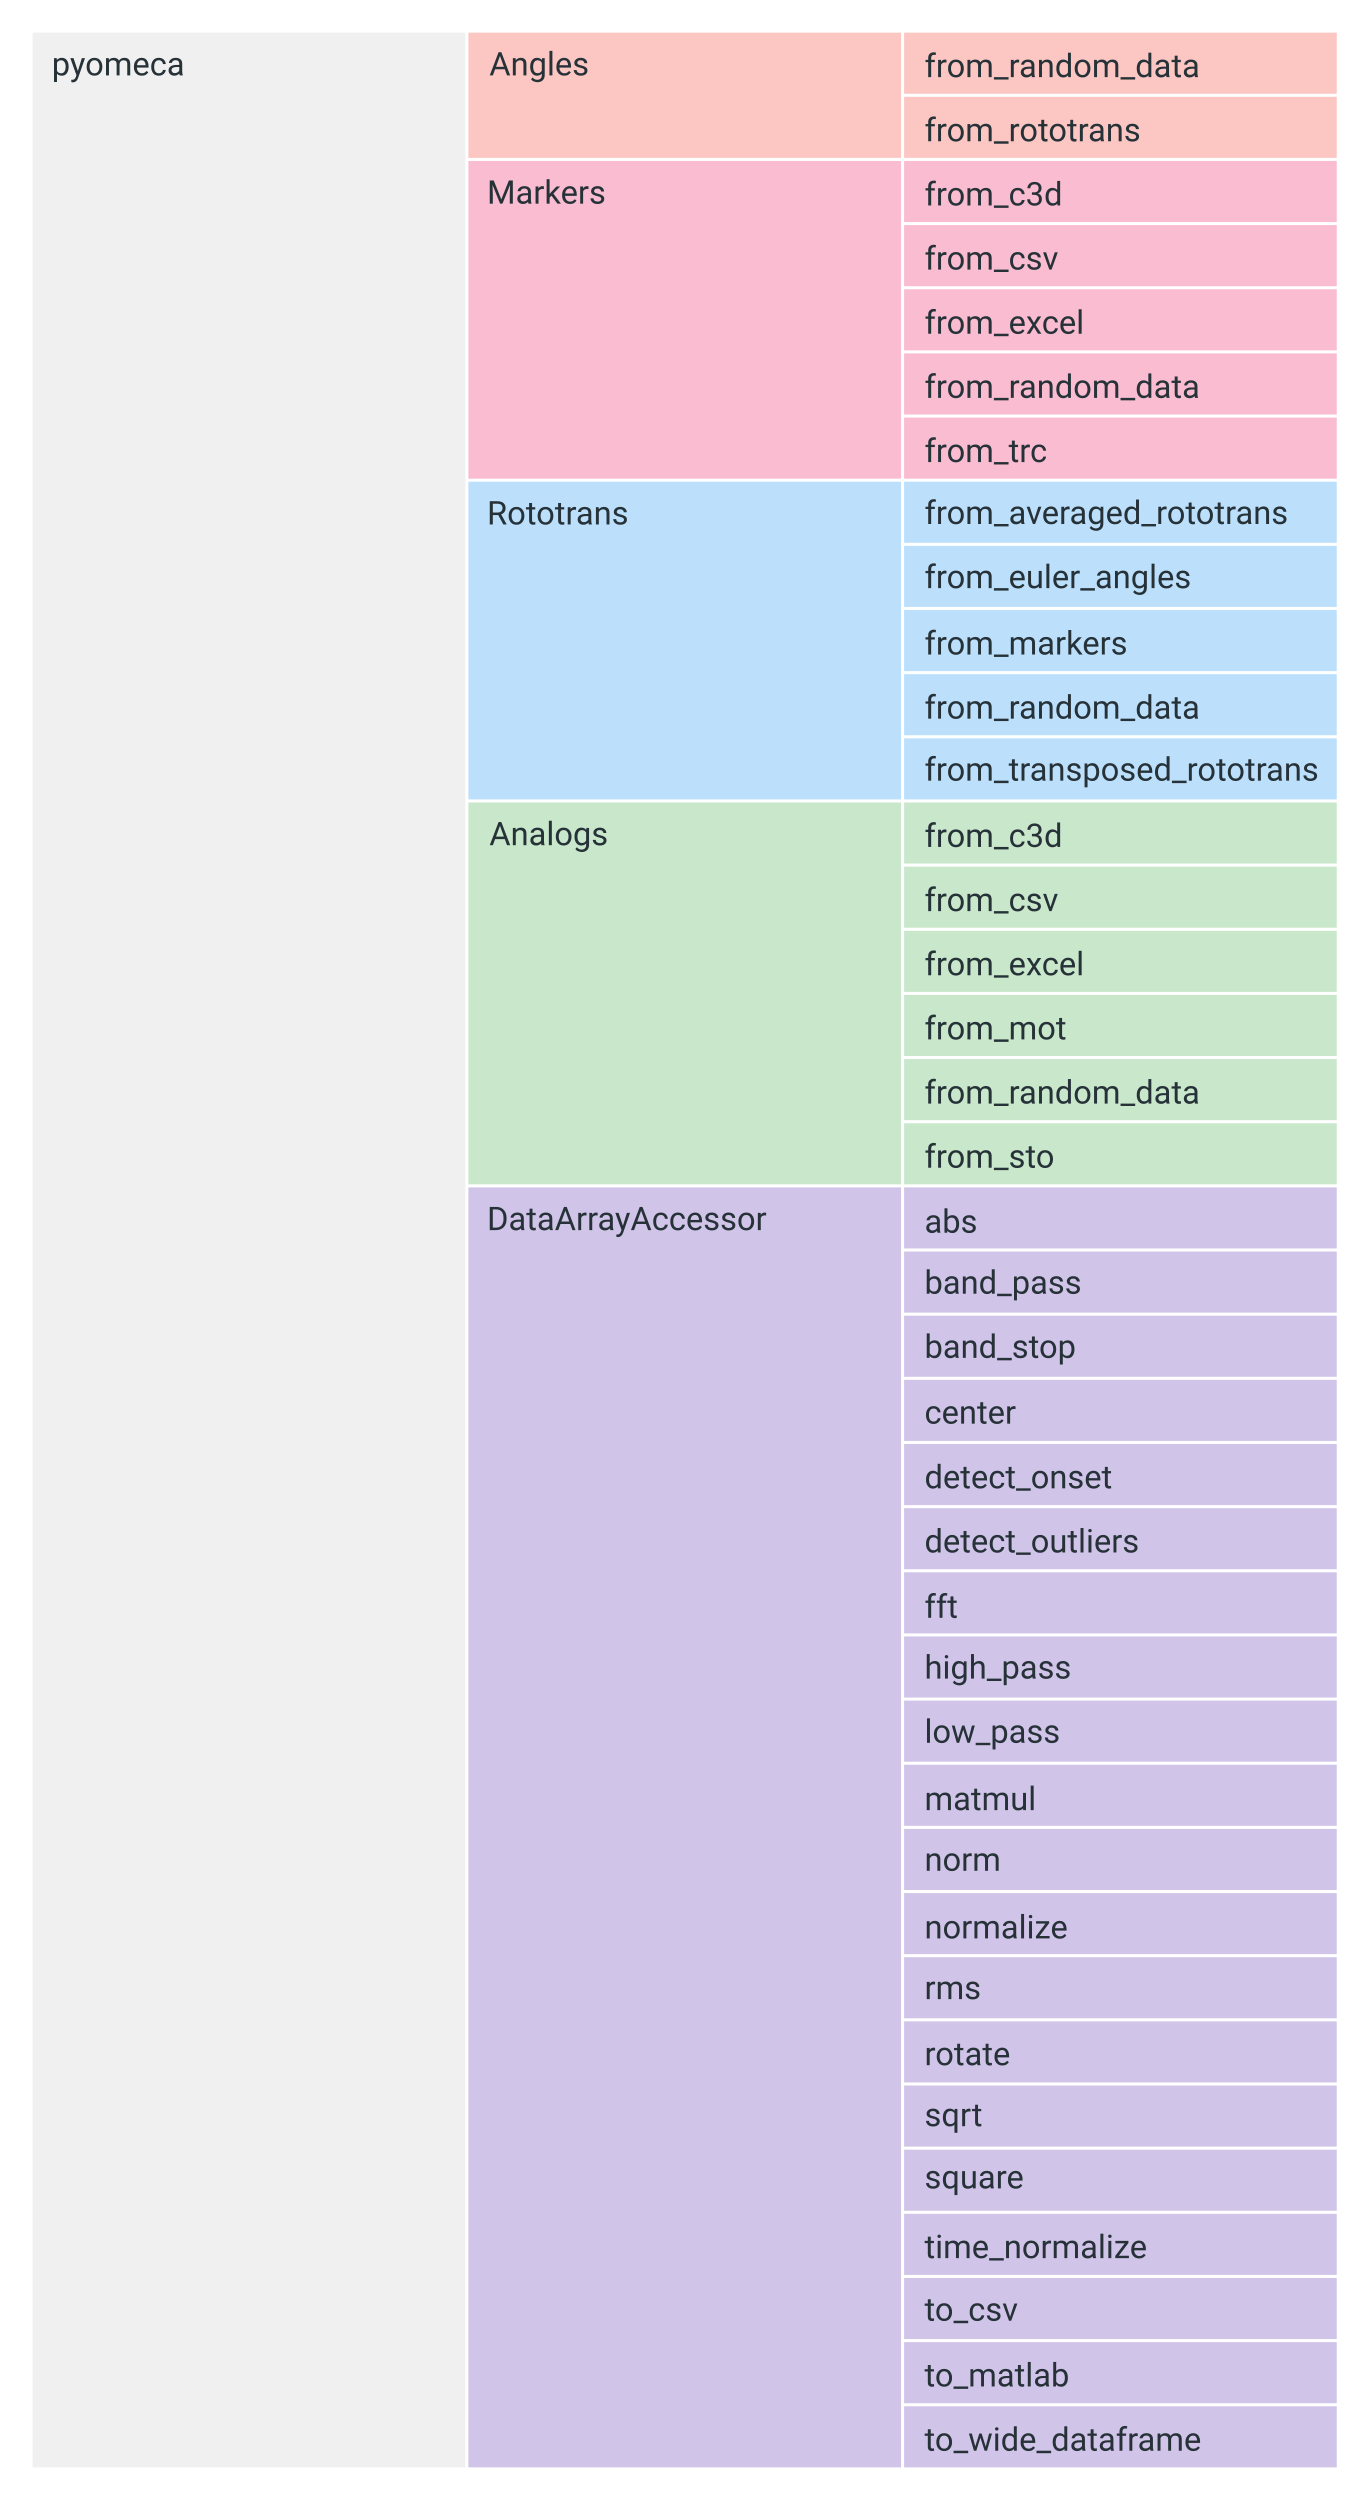
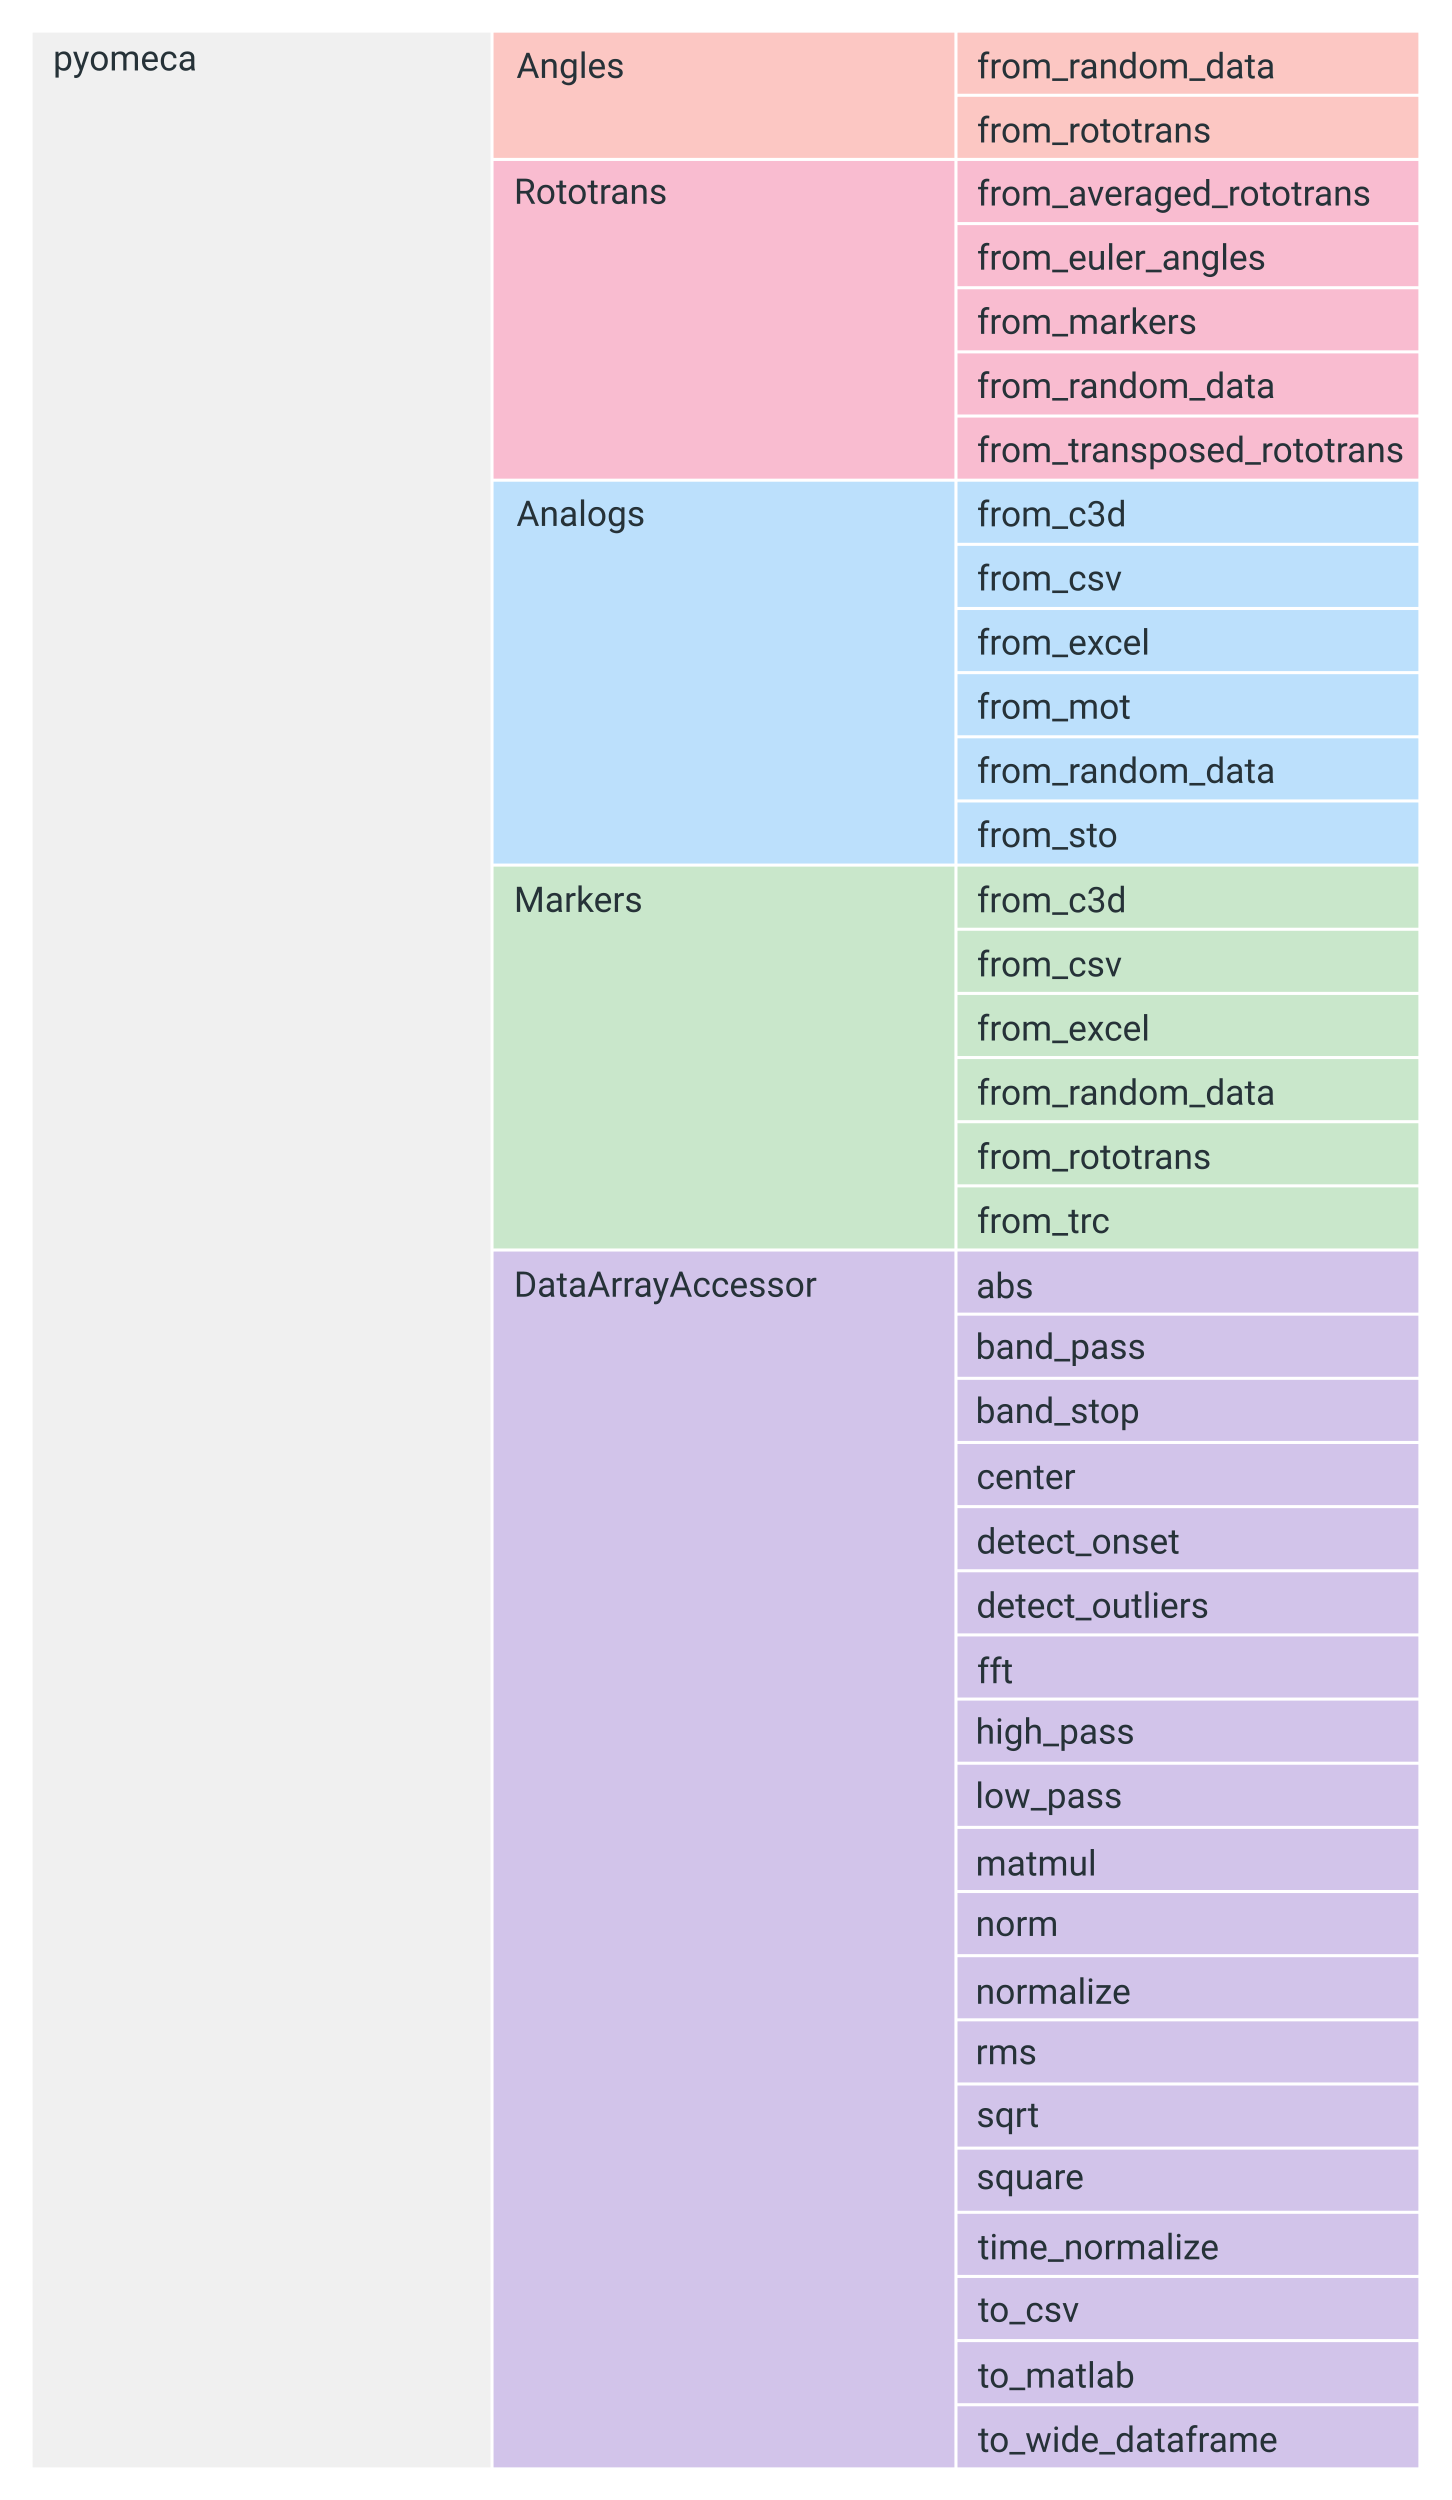
- <svg xmlns="http://www.w3.org/2000/svg" width="41.938pc" height="76.562pc" version="1.1" id="svg356">
+ <svg xmlns="http://www.w3.org/2000/svg" width="44.438pc" height="76.562pc" version="1.1" id="svg356">
  <defs id="defs360" />
-   <g id="g1631" transform="translate(14.5,14.5)">
-     <rect style="fill:#cccccc;fill-opacity:0.3;stroke-width:0.922" y="1.5" x="1.5" id="rect2" height="1193" width="212" />
-     <text y="11.5" x="10.875" dominant-baseline="hanging" id="text4" style="font-style:normal;font-variant:normal;font-weight:normal;font-stretch:normal;font-size:16px;font-family:Roboto;-inkscape-font-specification:Roboto;dominant-baseline:hanging;fill:#263238;fill-opacity:1">pyomeca</text>
-   </g>
-   <g id="g1627" transform="translate(-22.83333,14.5)">
-     <rect style="fill:#f44336;fill-opacity:0.3;stroke-width:0.919" y="1.5" x="252.333" id="rect10" height="61.368" width="212" />
-     <text y="11.5" x="262.583" dominant-baseline="hanging" id="text12" style="font-style:normal;font-variant:normal;font-weight:normal;font-stretch:normal;font-size:16px;font-family:Roboto;-inkscape-font-specification:Roboto;dominant-baseline:hanging;fill:#263238;fill-opacity:1">Angles</text>
-     <rect style="fill:#e91e63;fill-opacity:0.3;stroke-width:0.919" y="64.368" x="252.333" id="rect18" height="155.671" width="212" />
-     <text y="74.368" x="261.482" dominant-baseline="hanging" id="text20" style="font-style:normal;font-variant:normal;font-weight:normal;font-stretch:normal;font-size:16px;font-family:Roboto;-inkscape-font-specification:Roboto;dominant-baseline:hanging;fill:#263238;fill-opacity:1">Markers</text>
-     <rect style="fill:#2196f3;fill-opacity:0.3;stroke-width:0.919" y="221.539" x="252.333" id="rect26" height="155.671" width="212" />
-     <text y="231.539" x="261.49" dominant-baseline="hanging" id="text28" style="font-style:normal;font-variant:normal;font-weight:normal;font-stretch:normal;font-size:16px;font-family:Roboto;-inkscape-font-specification:Roboto;dominant-baseline:hanging;fill:#263238;fill-opacity:1">Rototrans</text>
-     <rect style="fill:#4caf50;fill-opacity:0.3;stroke-width:0.919" y="378.711" x="252.333" id="rect34" height="187.105" width="212" />
-     <text y="388.711" x="262.583" dominant-baseline="hanging" id="text36" style="font-style:normal;font-variant:normal;font-weight:normal;font-stretch:normal;font-size:16px;font-family:Roboto;-inkscape-font-specification:Roboto;dominant-baseline:hanging;fill:#263238;fill-opacity:1">Analogs</text>
-     <rect style="fill:#673ab7;fill-opacity:0.298;stroke-width:0.919" y="567.316" x="252.333" id="rect42" height="627.184" width="212" />
-     <text y="577.316" x="261.482" dominant-baseline="hanging" id="text44" style="font-style:normal;font-variant:normal;font-weight:normal;font-stretch:normal;font-size:16px;font-family:Roboto;-inkscape-font-specification:Roboto;dominant-baseline:hanging;fill:#263238;fill-opacity:1">DataArrayAccessor</text>
-   </g>
-   <g id="g1615" transform="translate(-61.66668,14.5)">
-     <rect style="fill:#f44336;fill-opacity:0.3;stroke-width:0.919" y="1.5" x="504.667" id="rect50" height="29.934" width="212" />
-     <text y="12.359" x="514.667" dominant-baseline="hanging" id="text52" style="font-style:normal;font-variant:normal;font-weight:normal;font-stretch:normal;font-size:16px;font-family:Roboto;-inkscape-font-specification:Roboto;dominant-baseline:hanging;fill:#263238;fill-opacity:1">from_random_data</text>
-     <rect style="fill:#f44336;fill-opacity:0.3;stroke-width:0.919" y="32.934" x="504.667" id="rect58" height="29.934" width="212" />
-     <text y="43.794" x="514.667" dominant-baseline="hanging" id="text60" style="font-style:normal;font-variant:normal;font-weight:normal;font-stretch:normal;font-size:16px;font-family:Roboto;-inkscape-font-specification:Roboto;dominant-baseline:hanging;fill:#263238;fill-opacity:1">from_rototrans</text>
-     <rect style="fill:#e91e63;fill-opacity:0.3;stroke-width:0.919" y="64.368" x="504.667" id="rect66" height="29.934" width="212" />
-     <text y="75.228" x="514.667" dominant-baseline="hanging" id="text68" style="font-style:normal;font-variant:normal;font-weight:normal;font-stretch:normal;font-size:16px;font-family:Roboto;-inkscape-font-specification:Roboto;dominant-baseline:hanging;fill:#263238;fill-opacity:1">from_c3d</text>
-     <rect style="fill:#e91e63;fill-opacity:0.3;stroke-width:0.919" y="95.803" x="504.667" id="rect74" height="29.934" width="212" />
-     <text y="106.662" x="514.667" dominant-baseline="hanging" id="text76" style="font-style:normal;font-variant:normal;font-weight:normal;font-stretch:normal;font-size:16px;font-family:Roboto;-inkscape-font-specification:Roboto;dominant-baseline:hanging;fill:#263238;fill-opacity:1">from_csv</text>
-     <rect style="fill:#e91e63;fill-opacity:0.3;stroke-width:0.919" y="127.237" x="504.667" id="rect82" height="29.934" width="212" />
-     <text y="138.096" x="514.667" dominant-baseline="hanging" id="text84" style="font-style:normal;font-variant:normal;font-weight:normal;font-stretch:normal;font-size:16px;font-family:Roboto;-inkscape-font-specification:Roboto;dominant-baseline:hanging;fill:#263238;fill-opacity:1">from_excel</text>
-     <rect style="fill:#e91e63;fill-opacity:0.3;stroke-width:0.919" y="158.671" x="504.667" id="rect90" height="29.934" width="212" />
-     <text y="169.53" x="514.667" dominant-baseline="hanging" id="text92" style="font-style:normal;font-variant:normal;font-weight:normal;font-stretch:normal;font-size:16px;font-family:Roboto;-inkscape-font-specification:Roboto;dominant-baseline:hanging;fill:#263238;fill-opacity:1">from_random_data</text>
-     <rect style="fill:#e91e63;fill-opacity:0.3;stroke-width:0.919" y="190.105" x="504.667" id="rect98" height="29.934" width="212" />
-     <text y="200.965" x="514.667" dominant-baseline="hanging" id="text100" style="font-style:normal;font-variant:normal;font-weight:normal;font-stretch:normal;font-size:16px;font-family:Roboto;-inkscape-font-specification:Roboto;dominant-baseline:hanging;fill:#263238;fill-opacity:1">from_trc</text>
-     <rect style="fill:#2196f3;fill-opacity:0.3;stroke-width:0.919" y="221.539" x="504.667" id="rect106" height="29.934" width="212" />
-     <text y="231.325" x="514.667" dominant-baseline="hanging" id="text108" style="font-style:normal;font-variant:normal;font-weight:normal;font-stretch:normal;font-size:16px;font-family:Roboto;-inkscape-font-specification:Roboto;dominant-baseline:hanging;fill:#263238;fill-opacity:1">from_averaged_rototrans</text>
-     <rect style="fill:#2196f3;fill-opacity:0.3;stroke-width:0.919" y="252.974" x="504.667" id="rect114" height="29.934" width="212" />
-     <text y="262.759" x="514.667" dominant-baseline="hanging" id="text116" style="font-style:normal;font-variant:normal;font-weight:normal;font-stretch:normal;font-size:16px;font-family:Roboto;-inkscape-font-specification:Roboto;dominant-baseline:hanging;fill:#263238;fill-opacity:1">from_euler_angles</text>
-     <rect style="fill:#2196f3;fill-opacity:0.3;stroke-width:0.919" y="284.408" x="504.667" id="rect122" height="29.934" width="212" />
-     <text y="295.267" x="514.667" dominant-baseline="hanging" id="text124" style="font-style:normal;font-variant:normal;font-weight:normal;font-stretch:normal;font-size:16px;font-family:Roboto;-inkscape-font-specification:Roboto;dominant-baseline:hanging;fill:#263238;fill-opacity:1">from_markers</text>
-     <rect style="fill:#2196f3;fill-opacity:0.3;stroke-width:0.919" y="315.842" x="504.667" id="rect130" height="29.934" width="212" />
-     <text y="326.701" x="514.667" dominant-baseline="hanging" id="text132" style="font-style:normal;font-variant:normal;font-weight:normal;font-stretch:normal;font-size:16px;font-family:Roboto;-inkscape-font-specification:Roboto;dominant-baseline:hanging;fill:#263238;fill-opacity:1">from_random_data</text>
-     <rect style="fill:#2196f3;fill-opacity:0.3;stroke-width:0.919" y="347.276" x="504.667" id="rect138" height="29.934" width="212" />
-     <text y="357.1" x="514.667" dominant-baseline="hanging" id="text140" style="font-style:normal;font-variant:normal;font-weight:normal;font-stretch:normal;font-size:16px;font-family:Roboto;-inkscape-font-specification:Roboto;dominant-baseline:hanging;fill:#263238;fill-opacity:1">from_transposed_rototrans</text>
-     <rect style="fill:#4caf50;fill-opacity:0.3;stroke-width:0.919" y="378.711" x="504.667" id="rect146" height="29.934" width="212" />
-     <text y="389.57" x="514.667" dominant-baseline="hanging" id="text148" style="font-style:normal;font-variant:normal;font-weight:normal;font-stretch:normal;font-size:16px;font-family:Roboto;-inkscape-font-specification:Roboto;dominant-baseline:hanging;fill:#263238;fill-opacity:1">from_c3d</text>
-     <rect style="fill:#4caf50;fill-opacity:0.3;stroke-width:0.919" y="410.145" x="504.667" id="rect154" height="29.934" width="212" />
-     <text y="421.004" x="514.667" dominant-baseline="hanging" id="text156" style="font-style:normal;font-variant:normal;font-weight:normal;font-stretch:normal;font-size:16px;font-family:Roboto;-inkscape-font-specification:Roboto;dominant-baseline:hanging;fill:#263238;fill-opacity:1">from_csv</text>
-     <rect style="fill:#4caf50;fill-opacity:0.3;stroke-width:0.919" y="441.579" x="504.667" id="rect162" height="29.934" width="212" />
-     <text y="452.438" x="514.667" dominant-baseline="hanging" id="text164" style="font-style:normal;font-variant:normal;font-weight:normal;font-stretch:normal;font-size:16px;font-family:Roboto;-inkscape-font-specification:Roboto;dominant-baseline:hanging;fill:#263238;fill-opacity:1">from_excel</text>
-     <rect style="fill:#4caf50;fill-opacity:0.3;stroke-width:0.919" y="473.013" x="504.667" id="rect170" height="29.934" width="212" />
-     <text y="483.872" x="514.667" dominant-baseline="hanging" id="text172" style="font-style:normal;font-variant:normal;font-weight:normal;font-stretch:normal;font-size:16px;font-family:Roboto;-inkscape-font-specification:Roboto;dominant-baseline:hanging;fill:#263238;fill-opacity:1">from_mot</text>
-     <rect style="fill:#4caf50;fill-opacity:0.3;stroke-width:0.919" y="504.447" x="504.667" id="rect178" height="29.934" width="212" />
-     <text y="515.307" x="514.667" dominant-baseline="hanging" id="text180" style="font-style:normal;font-variant:normal;font-weight:normal;font-stretch:normal;font-size:16px;font-family:Roboto;-inkscape-font-specification:Roboto;dominant-baseline:hanging;fill:#263238;fill-opacity:1">from_random_data</text>
-     <rect style="fill:#4caf50;fill-opacity:0.3;stroke-width:0.919" y="535.882" x="504.667" id="rect186" height="29.934" width="212" />
-     <text y="546.741" x="514.667" dominant-baseline="hanging" id="text188" style="font-style:normal;font-variant:normal;font-weight:normal;font-stretch:normal;font-size:16px;font-family:Roboto;-inkscape-font-specification:Roboto;dominant-baseline:hanging;fill:#263238;fill-opacity:1">from_sto</text>
-     <rect style="fill:#673ab7;fill-opacity:0.298;stroke-width:0.919" y="567.316" x="504.667" id="rect194" height="29.934" width="212" />
-     <text y="578.605" x="514.667" dominant-baseline="hanging" id="text196" style="font-style:normal;font-variant:normal;font-weight:normal;font-stretch:normal;font-size:16px;font-family:Roboto;-inkscape-font-specification:Roboto;dominant-baseline:hanging;fill:#263238;fill-opacity:1">abs</text>
-     <rect style="fill:#673ab7;fill-opacity:0.298;stroke-width:0.919" y="598.75" x="504.667" id="rect202" height="29.934" width="212" />
-     <text y="608.492" x="514.667" dominant-baseline="hanging" id="text204" style="font-style:normal;font-variant:normal;font-weight:normal;font-stretch:normal;font-size:16px;font-family:Roboto;-inkscape-font-specification:Roboto;dominant-baseline:hanging;fill:#263238;fill-opacity:1">band_pass</text>
-     <rect style="fill:#673ab7;fill-opacity:0.298;stroke-width:0.919" y="630.184" x="504.667" id="rect210" height="29.934" width="212" />
-     <text y="639.926" x="514.667" dominant-baseline="hanging" id="text212" style="font-style:normal;font-variant:normal;font-weight:normal;font-stretch:normal;font-size:16px;font-family:Roboto;-inkscape-font-specification:Roboto;dominant-baseline:hanging;fill:#263238;fill-opacity:1">band_stop</text>
-     <rect style="fill:#673ab7;fill-opacity:0.298;stroke-width:0.919" y="661.618" x="504.667" id="rect218" height="29.934" width="212" />
-     <text y="672.157" x="514.667" dominant-baseline="hanging" id="text220" style="font-style:normal;font-variant:normal;font-weight:normal;font-stretch:normal;font-size:16px;font-family:Roboto;-inkscape-font-specification:Roboto;dominant-baseline:hanging;fill:#263238;fill-opacity:1">center</text>
-     <rect style="fill:#673ab7;fill-opacity:0.298;stroke-width:0.919" y="693.053" x="504.667" id="rect226" height="29.934" width="212" />
-     <text y="703.83" x="514.667" dominant-baseline="hanging" id="text228" style="font-style:normal;font-variant:normal;font-weight:normal;font-stretch:normal;font-size:16px;font-family:Roboto;-inkscape-font-specification:Roboto;dominant-baseline:hanging;fill:#263238;fill-opacity:1">detect_onset</text>
-     <rect style="fill:#673ab7;fill-opacity:0.298;stroke-width:0.919" y="724.487" x="504.667" id="rect234" height="29.934" width="212" />
-     <text y="735.264" x="514.667" dominant-baseline="hanging" id="text236" style="font-style:normal;font-variant:normal;font-weight:normal;font-stretch:normal;font-size:16px;font-family:Roboto;-inkscape-font-specification:Roboto;dominant-baseline:hanging;fill:#263238;fill-opacity:1">detect_outliers</text>
-     <rect style="fill:#673ab7;fill-opacity:0.298;stroke-width:0.919" y="755.921" x="504.667" id="rect242" height="29.934" width="212" />
-     <text y="767.292" x="514.667" dominant-baseline="hanging" id="text244" style="font-style:normal;font-variant:normal;font-weight:normal;font-stretch:normal;font-size:16px;font-family:Roboto;-inkscape-font-specification:Roboto;dominant-baseline:hanging;fill:#263238;fill-opacity:1">fft</text>
-     <rect style="fill:#673ab7;fill-opacity:0.298;stroke-width:0.919" y="787.355" x="504.667" id="rect250" height="29.934" width="212" />
-     <text y="797.058" x="514.667" dominant-baseline="hanging" id="text252" style="font-style:normal;font-variant:normal;font-weight:normal;font-stretch:normal;font-size:16px;font-family:Roboto;-inkscape-font-specification:Roboto;dominant-baseline:hanging;fill:#263238;fill-opacity:1">high_pass</text>
-     <rect style="fill:#673ab7;fill-opacity:0.298;stroke-width:0.919" y="818.789" x="504.667" id="rect258" height="29.934" width="212" />
-     <text y="828.532" x="514.667" dominant-baseline="hanging" id="text260" style="font-style:normal;font-variant:normal;font-weight:normal;font-stretch:normal;font-size:16px;font-family:Roboto;-inkscape-font-specification:Roboto;dominant-baseline:hanging;fill:#263238;fill-opacity:1">low_pass</text>
-     <rect style="fill:#673ab7;fill-opacity:0.298;stroke-width:0.919" y="850.224" x="504.667" id="rect266" height="29.934" width="212" />
-     <text y="861.513" x="514.667" dominant-baseline="hanging" id="text268" style="font-style:normal;font-variant:normal;font-weight:normal;font-stretch:normal;font-size:16px;font-family:Roboto;-inkscape-font-specification:Roboto;dominant-baseline:hanging;fill:#263238;fill-opacity:1">matmul</text>
-     <rect style="fill:#673ab7;fill-opacity:0.298;stroke-width:0.919" y="881.658" x="504.667" id="rect274" height="29.934" width="212" />
-     <text y="891.252" x="514.667" dominant-baseline="hanging" id="text276" style="font-style:normal;font-variant:normal;font-weight:normal;font-stretch:normal;font-size:16px;font-family:Roboto;-inkscape-font-specification:Roboto;dominant-baseline:hanging;fill:#263238;fill-opacity:1">norm</text>
-     <rect style="fill:#673ab7;fill-opacity:0.298;stroke-width:0.919" y="913.092" x="504.667" id="rect282" height="29.934" width="212" />
-     <text y="924.381" x="514.667" dominant-baseline="hanging" id="text284" style="font-style:normal;font-variant:normal;font-weight:normal;font-stretch:normal;font-size:16px;font-family:Roboto;-inkscape-font-specification:Roboto;dominant-baseline:hanging;fill:#263238;fill-opacity:1">normalize</text>
-     <rect style="fill:#673ab7;fill-opacity:0.298;stroke-width:0.919" y="944.526" x="504.667" id="rect290" height="29.934" width="212" />
-     <text y="954.12" x="514.667" dominant-baseline="hanging" id="text292" style="font-style:normal;font-variant:normal;font-weight:normal;font-stretch:normal;font-size:16px;font-family:Roboto;-inkscape-font-specification:Roboto;dominant-baseline:hanging;fill:#263238;fill-opacity:1">rms</text>
-     <rect style="fill:#673ab7;fill-opacity:0.298;stroke-width:0.919" y="975.961" x="504.667" id="rect298" height="29.934" width="212" />
-     <text y="986.5" x="514.667" dominant-baseline="hanging" id="text300" style="font-style:normal;font-variant:normal;font-weight:normal;font-stretch:normal;font-size:16px;font-family:Roboto;-inkscape-font-specification:Roboto;dominant-baseline:hanging;fill:#263238;fill-opacity:1">rotate</text>
-     <rect style="fill:#673ab7;fill-opacity:0.298;stroke-width:0.919" y="1007.395" x="504.667" id="rect306" height="29.934" width="212" />
-     <text y="1016.387" x="514.667" dominant-baseline="hanging" id="text308" style="font-style:normal;font-variant:normal;font-weight:normal;font-stretch:normal;font-size:16px;font-family:Roboto;-inkscape-font-specification:Roboto;dominant-baseline:hanging;fill:#263238;fill-opacity:1">sqrt</text>
-     <rect style="fill:#673ab7;fill-opacity:0.298;stroke-width:0.919" y="1038.829" x="504.667" id="rect314" height="29.934" width="212" />
-     <text y="1046.876" x="514.667" dominant-baseline="hanging" id="text316" style="font-style:normal;font-variant:normal;font-weight:normal;font-stretch:normal;font-size:16px;font-family:Roboto;-inkscape-font-specification:Roboto;dominant-baseline:hanging;fill:#263238;fill-opacity:1">square</text>
-     <rect style="fill:#673ab7;fill-opacity:0.298;stroke-width:0.919" y="1070.263" x="504.667" id="rect322" height="29.934" width="212" />
-     <text y="1081.04" x="514.667" dominant-baseline="hanging" id="text324" style="font-style:normal;font-variant:normal;font-weight:normal;font-stretch:normal;font-size:16px;font-family:Roboto;-inkscape-font-specification:Roboto;dominant-baseline:hanging;fill:#263238;fill-opacity:1">time_normalize</text>
-     <rect style="fill:#673ab7;fill-opacity:0.298;stroke-width:0.919" y="1101.697" x="504.667" id="rect330" height="29.934" width="212" />
-     <text y="1111.725" x="514.667" dominant-baseline="hanging" id="text332" style="font-style:normal;font-variant:normal;font-weight:normal;font-stretch:normal;font-size:16px;font-family:Roboto;-inkscape-font-specification:Roboto;dominant-baseline:hanging;fill:#263238;fill-opacity:1">to_csv</text>
-     <rect style="fill:#673ab7;fill-opacity:0.298;stroke-width:0.919" y="1133.132" x="504.667" id="rect338" height="29.934" width="212" />
-     <text y="1143.909" x="514.667" dominant-baseline="hanging" id="text340" style="font-style:normal;font-variant:normal;font-weight:normal;font-stretch:normal;font-size:16px;font-family:Roboto;-inkscape-font-specification:Roboto;dominant-baseline:hanging;fill:#263238;fill-opacity:1">to_matlab</text>
-     <rect style="fill:#673ab7;fill-opacity:0.298;stroke-width:0.919" y="1164.566" x="504.667" id="rect346" height="29.934" width="212" />
-     <text y="1175.425" x="514.667" dominant-baseline="hanging" id="text348" style="font-style:normal;font-variant:normal;font-weight:normal;font-stretch:normal;font-size:16px;font-family:Roboto;-inkscape-font-specification:Roboto;dominant-baseline:hanging;fill:#263238;fill-opacity:1">to_wide_dataframe</text>
-   </g>
+   <rect width="224.333" height="1193" id="rect2" x="16" y="16" style="fill:#cccccc;fill-opacity:0.3" />
+   <text style="font-style:normal;font-variant:normal;font-weight:normal;font-stretch:normal;font-size:17.333px;font-family:Roboto;-inkscape-font-specification:Roboto;dominant-baseline:hanging;fill:#263238;fill-opacity:1" id="text4" dominant-baseline="hanging" x="26" y="22.666">pyomeca</text>
+   <rect width="225.833" height="61.368" id="rect10" x="241.833" y="16" style="fill:#f44336;fill-opacity:0.3" />
+   <text style="font-style:normal;font-variant:normal;font-weight:normal;font-stretch:normal;font-size:17.333px;font-family:Roboto;-inkscape-font-specification:Roboto;dominant-baseline:hanging;fill:#263238;fill-opacity:1" id="text12" dominant-baseline="hanging" x="253.027" y="26.339">Angles</text>
+   <rect width="225.833" height="155.671" id="rect18" x="241.833" y="78.868" style="fill:#e91e63;fill-opacity:0.3" />
+   <text style="font-style:normal;font-variant:normal;font-weight:normal;font-stretch:normal;font-size:17.333px;font-family:Roboto;-inkscape-font-specification:Roboto;dominant-baseline:hanging;fill:#263238;fill-opacity:1" id="text20" dominant-baseline="hanging" x="251.842" y="88.014">Rototrans</text>
+   <rect width="225.833" height="187.105" id="rect26" x="241.833" y="236.039" style="fill:#2196f3;fill-opacity:0.3" />
+   <text style="font-style:normal;font-variant:normal;font-weight:normal;font-stretch:normal;font-size:17.333px;font-family:Roboto;-inkscape-font-specification:Roboto;dominant-baseline:hanging;fill:#263238;fill-opacity:1" id="text28" dominant-baseline="hanging" x="253.027" y="245.862">Analogs</text>
+   <rect width="225.833" height="187.105" id="rect34" x="241.833" y="424.645" style="fill:#4caf50;fill-opacity:0.3" />
+   <text style="font-style:normal;font-variant:normal;font-weight:normal;font-stretch:normal;font-size:17.333px;font-family:Roboto;-inkscape-font-specification:Roboto;dominant-baseline:hanging;fill:#263238;fill-opacity:1" id="text36" dominant-baseline="hanging" x="251.833" y="434.984">Markers</text>
+   <rect width="225.833" height="595.75" id="rect42" x="241.833" y="613.25" style="fill:#673ab7;fill-opacity:0.3" />
+   <text style="font-style:normal;font-variant:normal;font-weight:normal;font-stretch:normal;font-size:17.333px;font-family:Roboto;-inkscape-font-specification:Roboto;dominant-baseline:hanging;fill:#263238;fill-opacity:1" id="text44" dominant-baseline="hanging" x="251.833" y="623.555">DataArrayAccessor</text>
+   <rect width="225.833" height="29.934" id="rect50" x="469.167" y="16" style="fill:#f44336;fill-opacity:0.3" />
+   <text style="font-style:normal;font-variant:normal;font-weight:normal;font-stretch:normal;font-size:17.333px;font-family:Roboto;-inkscape-font-specification:Roboto;dominant-baseline:hanging;fill:#263238;fill-opacity:1" id="text52" dominant-baseline="hanging" x="478.735" y="26.517">from_random_data</text>
+   <rect width="225.833" height="29.934" id="rect58" x="469.167" y="47.434" style="fill:#f44336;fill-opacity:0.3" />
+   <text style="font-style:normal;font-variant:normal;font-weight:normal;font-stretch:normal;font-size:17.333px;font-family:Roboto;-inkscape-font-specification:Roboto;dominant-baseline:hanging;fill:#263238;fill-opacity:1" id="text60" dominant-baseline="hanging" x="478.735" y="57.951">from_rototrans</text>
+   <rect width="225.833" height="29.934" id="rect66" x="469.167" y="78.868" style="fill:#e91e63;fill-opacity:0.3" />
+   <text style="font-style:normal;font-variant:normal;font-weight:normal;font-stretch:normal;font-size:17.333px;font-family:Roboto;-inkscape-font-specification:Roboto;dominant-baseline:hanging;fill:#263238;fill-opacity:1" id="text68" dominant-baseline="hanging" x="478.735" y="88.868">from_averaged_rototrans</text>
+   <rect width="225.833" height="29.934" id="rect74" x="469.167" y="110.303" style="fill:#e91e63;fill-opacity:0.3" />
+   <text style="font-style:normal;font-variant:normal;font-weight:normal;font-stretch:normal;font-size:17.333px;font-family:Roboto;-inkscape-font-specification:Roboto;dominant-baseline:hanging;fill:#263238;fill-opacity:1" id="text76" dominant-baseline="hanging" x="478.735" y="120.303">from_euler_angles</text>
+   <rect width="225.833" height="29.934" id="rect82" x="469.167" y="141.737" style="fill:#e91e63;fill-opacity:0.3" />
+   <text style="font-style:normal;font-variant:normal;font-weight:normal;font-stretch:normal;font-size:17.333px;font-family:Roboto;-inkscape-font-specification:Roboto;dominant-baseline:hanging;fill:#263238;fill-opacity:1" id="text84" dominant-baseline="hanging" x="478.735" y="151.737">from_markers</text>
+   <rect width="225.833" height="29.934" id="rect90" x="469.167" y="173.171" style="fill:#e91e63;fill-opacity:0.3" />
+   <text style="font-style:normal;font-variant:normal;font-weight:normal;font-stretch:normal;font-size:17.333px;font-family:Roboto;-inkscape-font-specification:Roboto;dominant-baseline:hanging;fill:#263238;fill-opacity:1" id="text92" dominant-baseline="hanging" x="478.735" y="183.171">from_random_data</text>
+   <rect width="225.833" height="29.934" id="rect98" x="469.167" y="204.605" style="fill:#e91e63;fill-opacity:0.3" />
+   <text style="font-style:normal;font-variant:normal;font-weight:normal;font-stretch:normal;font-size:17.333px;font-family:Roboto;-inkscape-font-specification:Roboto;dominant-baseline:hanging;fill:#263238;fill-opacity:1" id="text100" dominant-baseline="hanging" x="478.735" y="214.605">from_transposed_rototrans</text>
+   <rect width="225.833" height="29.934" id="rect106" x="469.167" y="236.039" style="fill:#2196f3;fill-opacity:0.3" />
+   <text style="font-style:normal;font-variant:normal;font-weight:normal;font-stretch:normal;font-size:17.333px;font-family:Roboto;-inkscape-font-specification:Roboto;dominant-baseline:hanging;fill:#263238;fill-opacity:1" id="text108" dominant-baseline="hanging" x="478.735" y="246.039">from_c3d</text>
+   <rect width="225.833" height="29.934" id="rect114" x="469.167" y="267.474" style="fill:#2196f3;fill-opacity:0.3" />
+   <text style="font-style:normal;font-variant:normal;font-weight:normal;font-stretch:normal;font-size:17.333px;font-family:Roboto;-inkscape-font-specification:Roboto;dominant-baseline:hanging;fill:#263238;fill-opacity:1" id="text116" dominant-baseline="hanging" x="478.735" y="277.474">from_csv</text>
+   <rect width="225.833" height="29.934" id="rect122" x="469.167" y="298.908" style="fill:#2196f3;fill-opacity:0.3" />
+   <text style="font-style:normal;font-variant:normal;font-weight:normal;font-stretch:normal;font-size:17.333px;font-family:Roboto;-inkscape-font-specification:Roboto;dominant-baseline:hanging;fill:#263238;fill-opacity:1" id="text124" dominant-baseline="hanging" x="478.735" y="308.908">from_excel</text>
+   <rect width="225.833" height="29.934" id="rect130" x="469.167" y="330.342" style="fill:#2196f3;fill-opacity:0.3" />
+   <text style="font-style:normal;font-variant:normal;font-weight:normal;font-stretch:normal;font-size:17.333px;font-family:Roboto;-inkscape-font-specification:Roboto;dominant-baseline:hanging;fill:#263238;fill-opacity:1" id="text132" dominant-baseline="hanging" x="478.735" y="340.342">from_mot</text>
+   <rect width="225.833" height="29.934" id="rect138" x="469.167" y="361.776" style="fill:#2196f3;fill-opacity:0.3" />
+   <text style="font-style:normal;font-variant:normal;font-weight:normal;font-stretch:normal;font-size:17.333px;font-family:Roboto;-inkscape-font-specification:Roboto;dominant-baseline:hanging;fill:#263238;fill-opacity:1" id="text140" dominant-baseline="hanging" x="478.735" y="371.776">from_random_data</text>
+   <rect width="225.833" height="29.934" id="rect146" x="469.167" y="393.211" style="fill:#2196f3;fill-opacity:0.3" />
+   <text style="font-style:normal;font-variant:normal;font-weight:normal;font-stretch:normal;font-size:17.333px;font-family:Roboto;-inkscape-font-specification:Roboto;dominant-baseline:hanging;fill:#263238;fill-opacity:1" id="text148" dominant-baseline="hanging" x="478.735" y="403.211">from_sto</text>
+   <rect width="225.833" height="29.934" id="rect154" x="469.167" y="424.645" style="fill:#4caf50;fill-opacity:0.3" />
+   <text style="font-style:normal;font-variant:normal;font-weight:normal;font-stretch:normal;font-size:17.333px;font-family:Roboto;-inkscape-font-specification:Roboto;dominant-baseline:hanging;fill:#263238;fill-opacity:1" id="text156" dominant-baseline="hanging" x="478.735" y="435.162">from_c3d</text>
+   <rect width="225.833" height="29.934" id="rect162" x="469.167" y="456.079" style="fill:#4caf50;fill-opacity:0.3" />
+   <text style="font-style:normal;font-variant:normal;font-weight:normal;font-stretch:normal;font-size:17.333px;font-family:Roboto;-inkscape-font-specification:Roboto;dominant-baseline:hanging;fill:#263238;fill-opacity:1" id="text164" dominant-baseline="hanging" x="478.735" y="466.596">from_csv</text>
+   <rect width="225.833" height="29.934" id="rect170" x="469.167" y="487.513" style="fill:#4caf50;fill-opacity:0.3" />
+   <text style="font-style:normal;font-variant:normal;font-weight:normal;font-stretch:normal;font-size:17.333px;font-family:Roboto;-inkscape-font-specification:Roboto;dominant-baseline:hanging;fill:#263238;fill-opacity:1" id="text172" dominant-baseline="hanging" x="478.735" y="498.03">from_excel</text>
+   <rect width="225.833" height="29.934" id="rect178" x="469.167" y="518.947" style="fill:#4caf50;fill-opacity:0.3" />
+   <text style="font-style:normal;font-variant:normal;font-weight:normal;font-stretch:normal;font-size:17.333px;font-family:Roboto;-inkscape-font-specification:Roboto;dominant-baseline:hanging;fill:#263238;fill-opacity:1" id="text180" dominant-baseline="hanging" x="478.735" y="529.464">from_random_data</text>
+   <rect width="225.833" height="29.934" id="rect186" x="469.167" y="550.382" style="fill:#4caf50;fill-opacity:0.3" />
+   <text style="font-style:normal;font-variant:normal;font-weight:normal;font-stretch:normal;font-size:17.333px;font-family:Roboto;-inkscape-font-specification:Roboto;dominant-baseline:hanging;fill:#263238;fill-opacity:1" id="text188" dominant-baseline="hanging" x="478.735" y="560.899">from_rototrans</text>
+   <rect width="225.833" height="29.934" id="rect194" x="469.167" y="581.816" style="fill:#4caf50;fill-opacity:0.3" />
+   <text style="font-style:normal;font-variant:normal;font-weight:normal;font-stretch:normal;font-size:17.333px;font-family:Roboto;-inkscape-font-specification:Roboto;dominant-baseline:hanging;fill:#263238;fill-opacity:1" id="text196" dominant-baseline="hanging" x="478.735" y="592.333">from_trc</text>
+   <rect width="225.833" height="29.934" id="rect202" x="469.167" y="613.25" style="fill:#673ab7;fill-opacity:0.3" />
+   <text style="font-style:normal;font-variant:normal;font-weight:normal;font-stretch:normal;font-size:17.333px;font-family:Roboto;-inkscape-font-specification:Roboto;dominant-baseline:hanging;fill:#263238;fill-opacity:1" id="text204" dominant-baseline="hanging" x="478.32" y="624.232">abs</text>
+   <rect width="225.833" height="29.934" id="rect210" x="469.167" y="644.684" style="fill:#673ab7;fill-opacity:0.3" />
+   <text style="font-style:normal;font-variant:normal;font-weight:normal;font-stretch:normal;font-size:17.333px;font-family:Roboto;-inkscape-font-specification:Roboto;dominant-baseline:hanging;fill:#263238;fill-opacity:1" id="text212" dominant-baseline="hanging" x="478.058" y="653.991">band_pass</text>
+   <rect width="225.833" height="29.934" id="rect218" x="469.167" y="676.118" style="fill:#673ab7;fill-opacity:0.3" />
+   <text style="font-style:normal;font-variant:normal;font-weight:normal;font-stretch:normal;font-size:17.333px;font-family:Roboto;-inkscape-font-specification:Roboto;dominant-baseline:hanging;fill:#263238;fill-opacity:1" id="text220" dominant-baseline="hanging" x="478.058" y="685.425">band_stop</text>
+   <rect width="225.833" height="29.934" id="rect226" x="469.167" y="707.553" style="fill:#673ab7;fill-opacity:0.3" />
+   <text style="font-style:normal;font-variant:normal;font-weight:normal;font-stretch:normal;font-size:17.333px;font-family:Roboto;-inkscape-font-specification:Roboto;dominant-baseline:hanging;fill:#263238;fill-opacity:1" id="text228" dominant-baseline="hanging" x="478.464" y="717.723">center</text>
+   <rect width="225.833" height="29.934" id="rect234" x="469.167" y="738.987" style="fill:#673ab7;fill-opacity:0.3" />
+   <text style="font-style:normal;font-variant:normal;font-weight:normal;font-stretch:normal;font-size:17.333px;font-family:Roboto;-inkscape-font-specification:Roboto;dominant-baseline:hanging;fill:#263238;fill-opacity:1" id="text236" dominant-baseline="hanging" x="478.439" y="749.415">detect_onset</text>
+   <rect width="225.833" height="29.934" id="rect242" x="469.167" y="770.421" style="fill:#673ab7;fill-opacity:0.3" />
+   <text style="font-style:normal;font-variant:normal;font-weight:normal;font-stretch:normal;font-size:17.333px;font-family:Roboto;-inkscape-font-specification:Roboto;dominant-baseline:hanging;fill:#263238;fill-opacity:1" id="text244" dominant-baseline="hanging" x="478.439" y="780.849">detect_outliers</text>
+   <rect width="225.833" height="29.934" id="rect250" x="469.167" y="801.855" style="fill:#673ab7;fill-opacity:0.3" />
+   <text style="font-style:normal;font-variant:normal;font-weight:normal;font-stretch:normal;font-size:17.333px;font-family:Roboto;-inkscape-font-specification:Roboto;dominant-baseline:hanging;fill:#263238;fill-opacity:1" id="text252" dominant-baseline="hanging" x="478.735" y="812.927">fft</text>
+   <rect width="225.833" height="29.934" id="rect258" x="469.167" y="833.289" style="fill:#673ab7;fill-opacity:0.3" />
+   <text style="font-style:normal;font-variant:normal;font-weight:normal;font-stretch:normal;font-size:17.333px;font-family:Roboto;-inkscape-font-specification:Roboto;dominant-baseline:hanging;fill:#263238;fill-opacity:1" id="text260" dominant-baseline="hanging" x="478.058" y="842.554">high_pass</text>
+   <rect width="225.833" height="29.934" id="rect266" x="469.167" y="864.724" style="fill:#673ab7;fill-opacity:0.3" />
+   <text style="font-style:normal;font-variant:normal;font-weight:normal;font-stretch:normal;font-size:17.333px;font-family:Roboto;-inkscape-font-specification:Roboto;dominant-baseline:hanging;fill:#263238;fill-opacity:1" id="text268" dominant-baseline="hanging" x="477.923" y="874.03">low_pass</text>
+   <rect width="225.833" height="29.934" id="rect274" x="469.167" y="896.158" style="fill:#673ab7;fill-opacity:0.3" />
+   <text style="font-style:normal;font-variant:normal;font-weight:normal;font-stretch:normal;font-size:17.333px;font-family:Roboto;-inkscape-font-specification:Roboto;dominant-baseline:hanging;fill:#263238;fill-opacity:1" id="text276" dominant-baseline="hanging" x="478.066" y="907.14">matmul</text>
+   <rect width="225.833" height="29.934" id="rect282" x="469.167" y="927.592" style="fill:#673ab7;fill-opacity:0.3" />
+   <text style="font-style:normal;font-variant:normal;font-weight:normal;font-stretch:normal;font-size:17.333px;font-family:Roboto;-inkscape-font-specification:Roboto;dominant-baseline:hanging;fill:#263238;fill-opacity:1" id="text284" dominant-baseline="hanging" x="478.058" y="936.738">norm</text>
+   <rect width="225.833" height="29.934" id="rect290" x="469.167" y="959.026" style="fill:#673ab7;fill-opacity:0.3" />
+   <text style="font-style:normal;font-variant:normal;font-weight:normal;font-stretch:normal;font-size:17.333px;font-family:Roboto;-inkscape-font-specification:Roboto;dominant-baseline:hanging;fill:#263238;fill-opacity:1" id="text292" dominant-baseline="hanging" x="478.058" y="970.009">normalize</text>
+   <rect width="225.833" height="29.934" id="rect298" x="469.167" y="990.461" style="fill:#673ab7;fill-opacity:0.3" />
+   <text style="font-style:normal;font-variant:normal;font-weight:normal;font-stretch:normal;font-size:17.333px;font-family:Roboto;-inkscape-font-specification:Roboto;dominant-baseline:hanging;fill:#263238;fill-opacity:1" id="text300" dominant-baseline="hanging" x="478.058" y="999.606">rms</text>
+   <rect width="225.833" height="29.934" id="rect306" x="469.167" y="1021.895" style="fill:#673ab7;fill-opacity:0.3" />
+   <text style="font-style:normal;font-variant:normal;font-weight:normal;font-stretch:normal;font-size:17.333px;font-family:Roboto;-inkscape-font-specification:Roboto;dominant-baseline:hanging;fill:#263238;fill-opacity:1" id="text308" dominant-baseline="hanging" x="478.439" y="1030.389">sqrt</text>
+   <rect width="225.833" height="29.934" id="rect314" x="469.167" y="1053.329" style="fill:#673ab7;fill-opacity:0.3" />
+   <text style="font-style:normal;font-variant:normal;font-weight:normal;font-stretch:normal;font-size:17.333px;font-family:Roboto;-inkscape-font-specification:Roboto;dominant-baseline:hanging;fill:#263238;fill-opacity:1" id="text316" dominant-baseline="hanging" x="478.439" y="1060.799">square</text>
+   <rect width="225.833" height="29.934" id="rect322" x="469.167" y="1084.763" style="fill:#673ab7;fill-opacity:0.3" />
+   <text style="font-style:normal;font-variant:normal;font-weight:normal;font-stretch:normal;font-size:17.333px;font-family:Roboto;-inkscape-font-specification:Roboto;dominant-baseline:hanging;fill:#263238;fill-opacity:1" id="text324" dominant-baseline="hanging" x="479.167" y="1095.191">time_normalize</text>
+   <rect width="225.833" height="29.934" id="rect330" x="469.167" y="1116.197" style="fill:#673ab7;fill-opacity:0.3" />
+   <text style="font-style:normal;font-variant:normal;font-weight:normal;font-stretch:normal;font-size:17.333px;font-family:Roboto;-inkscape-font-specification:Roboto;dominant-baseline:hanging;fill:#263238;fill-opacity:1" id="text332" dominant-baseline="hanging" x="479.167" y="1125.813">to_csv</text>
+   <rect width="225.833" height="29.934" id="rect338" x="469.167" y="1147.632" style="fill:#673ab7;fill-opacity:0.3" />
+   <text style="font-style:normal;font-variant:normal;font-weight:normal;font-stretch:normal;font-size:17.333px;font-family:Roboto;-inkscape-font-specification:Roboto;dominant-baseline:hanging;fill:#263238;fill-opacity:1" id="text340" dominant-baseline="hanging" x="479.167" y="1158.06">to_matlab</text>
+   <rect width="225.833" height="29.934" id="rect346" x="469.167" y="1179.066" style="fill:#673ab7;fill-opacity:0.3" />
+   <text style="font-style:normal;font-variant:normal;font-weight:normal;font-stretch:normal;font-size:17.333px;font-family:Roboto;-inkscape-font-specification:Roboto;dominant-baseline:hanging;fill:#263238;fill-opacity:1" id="text348" dominant-baseline="hanging" x="479.167" y="1189.583">to_wide_dataframe</text>
</svg>
